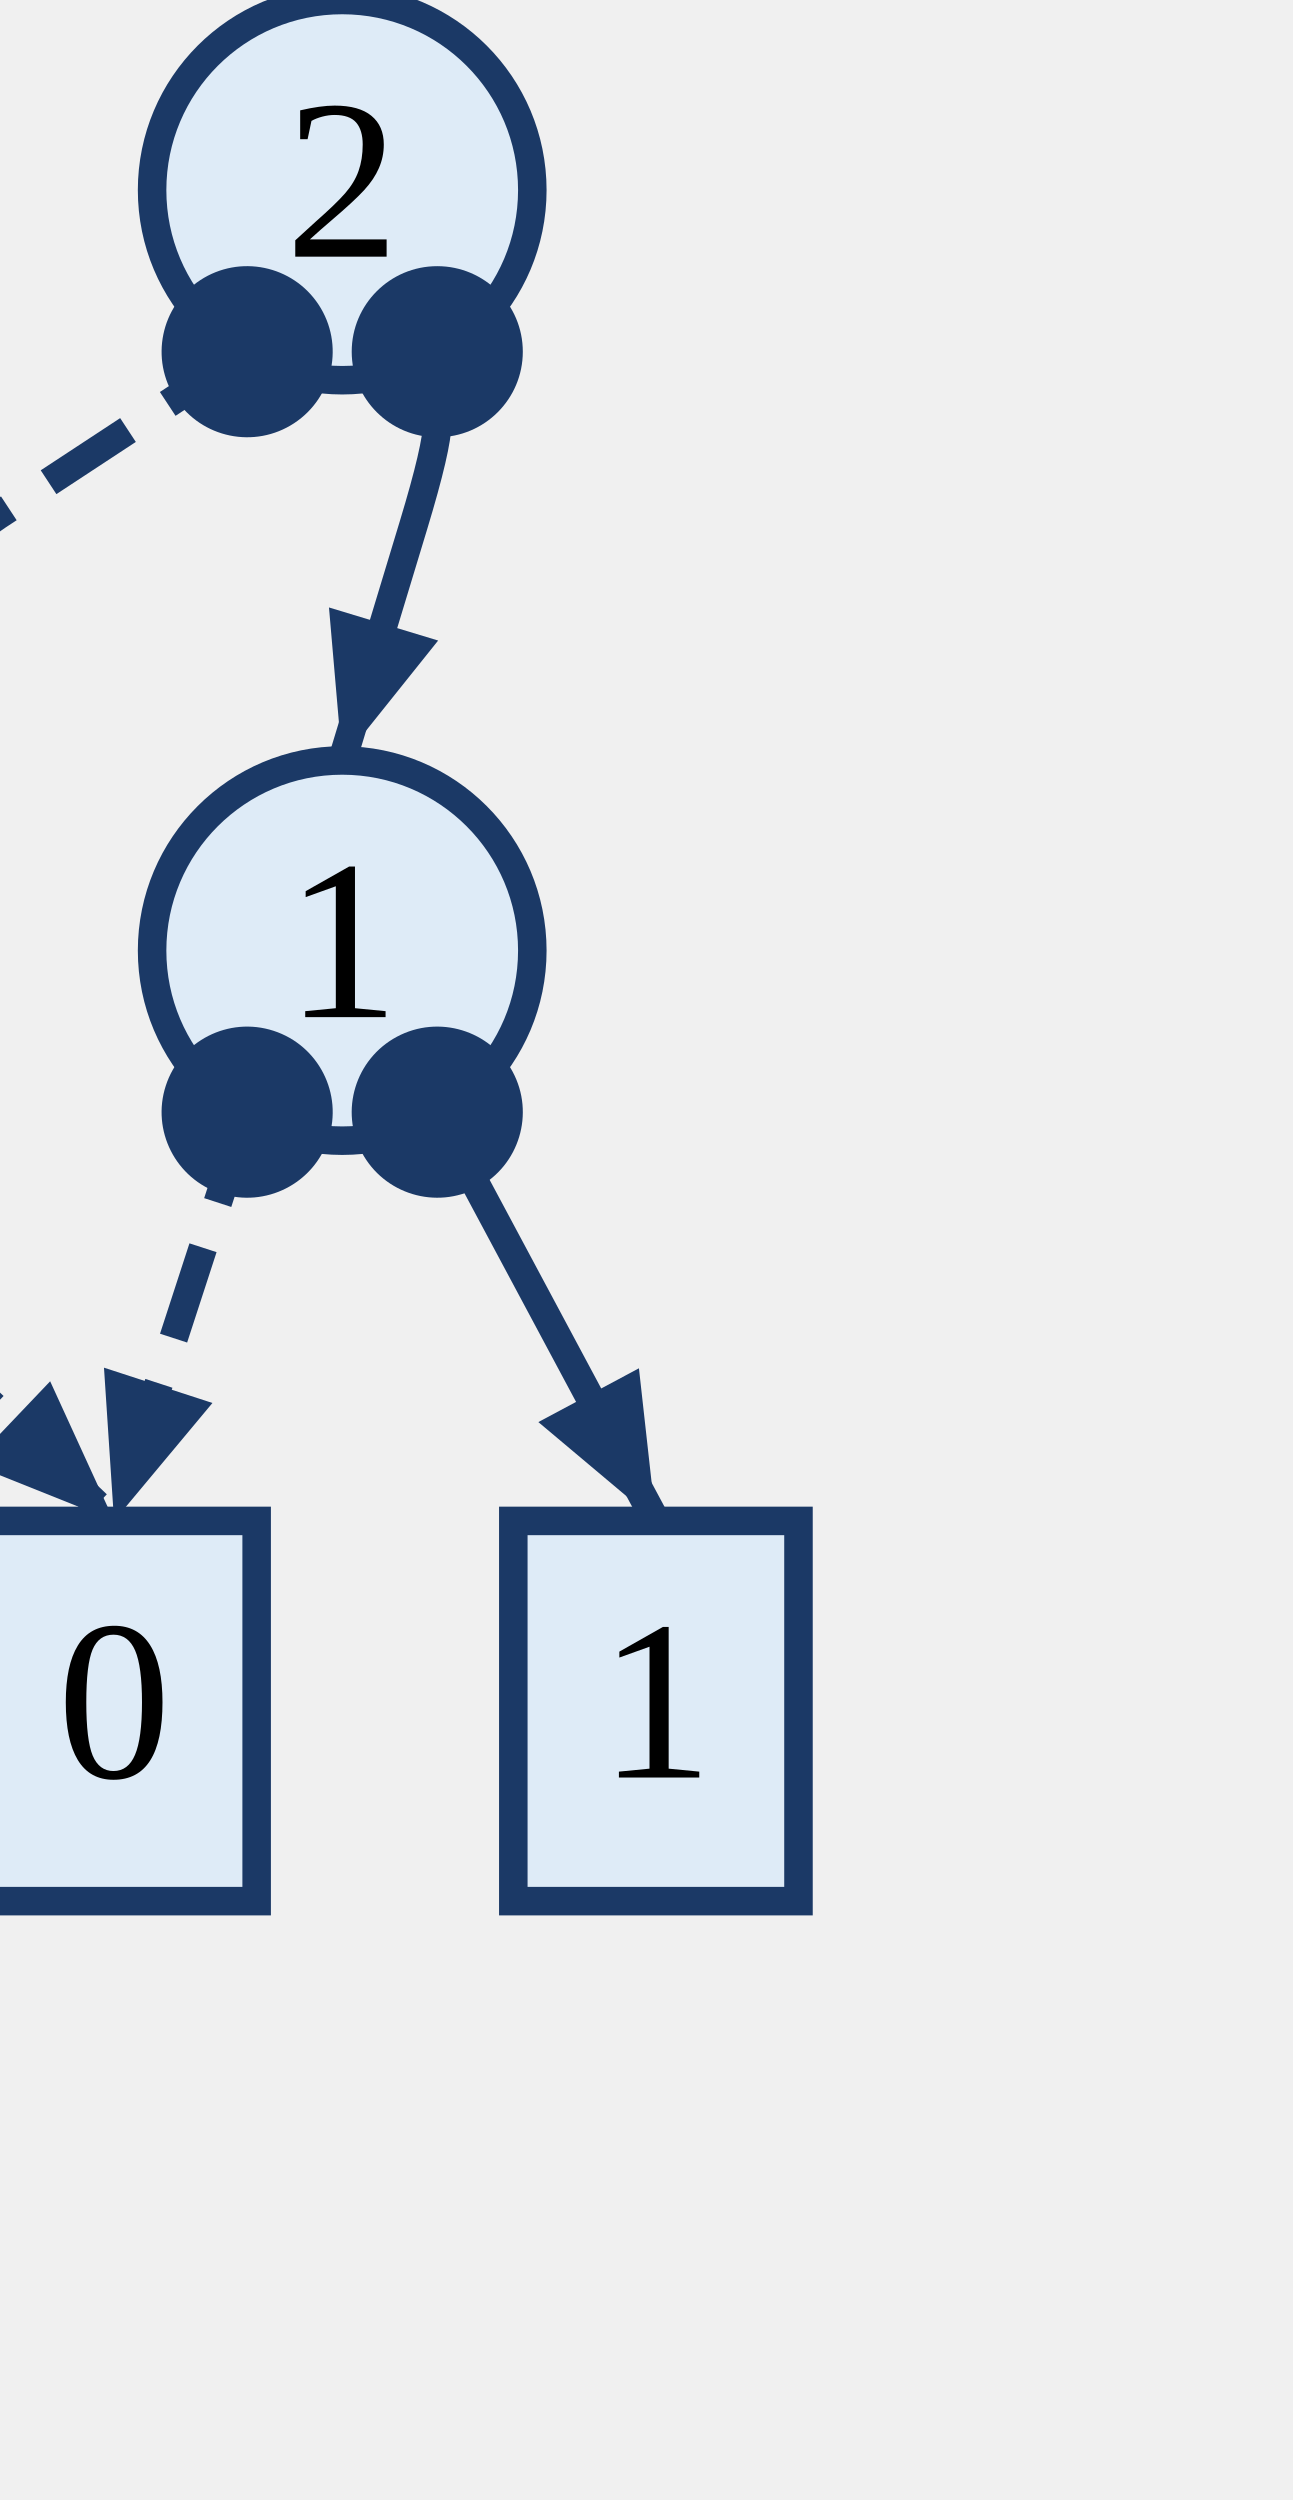
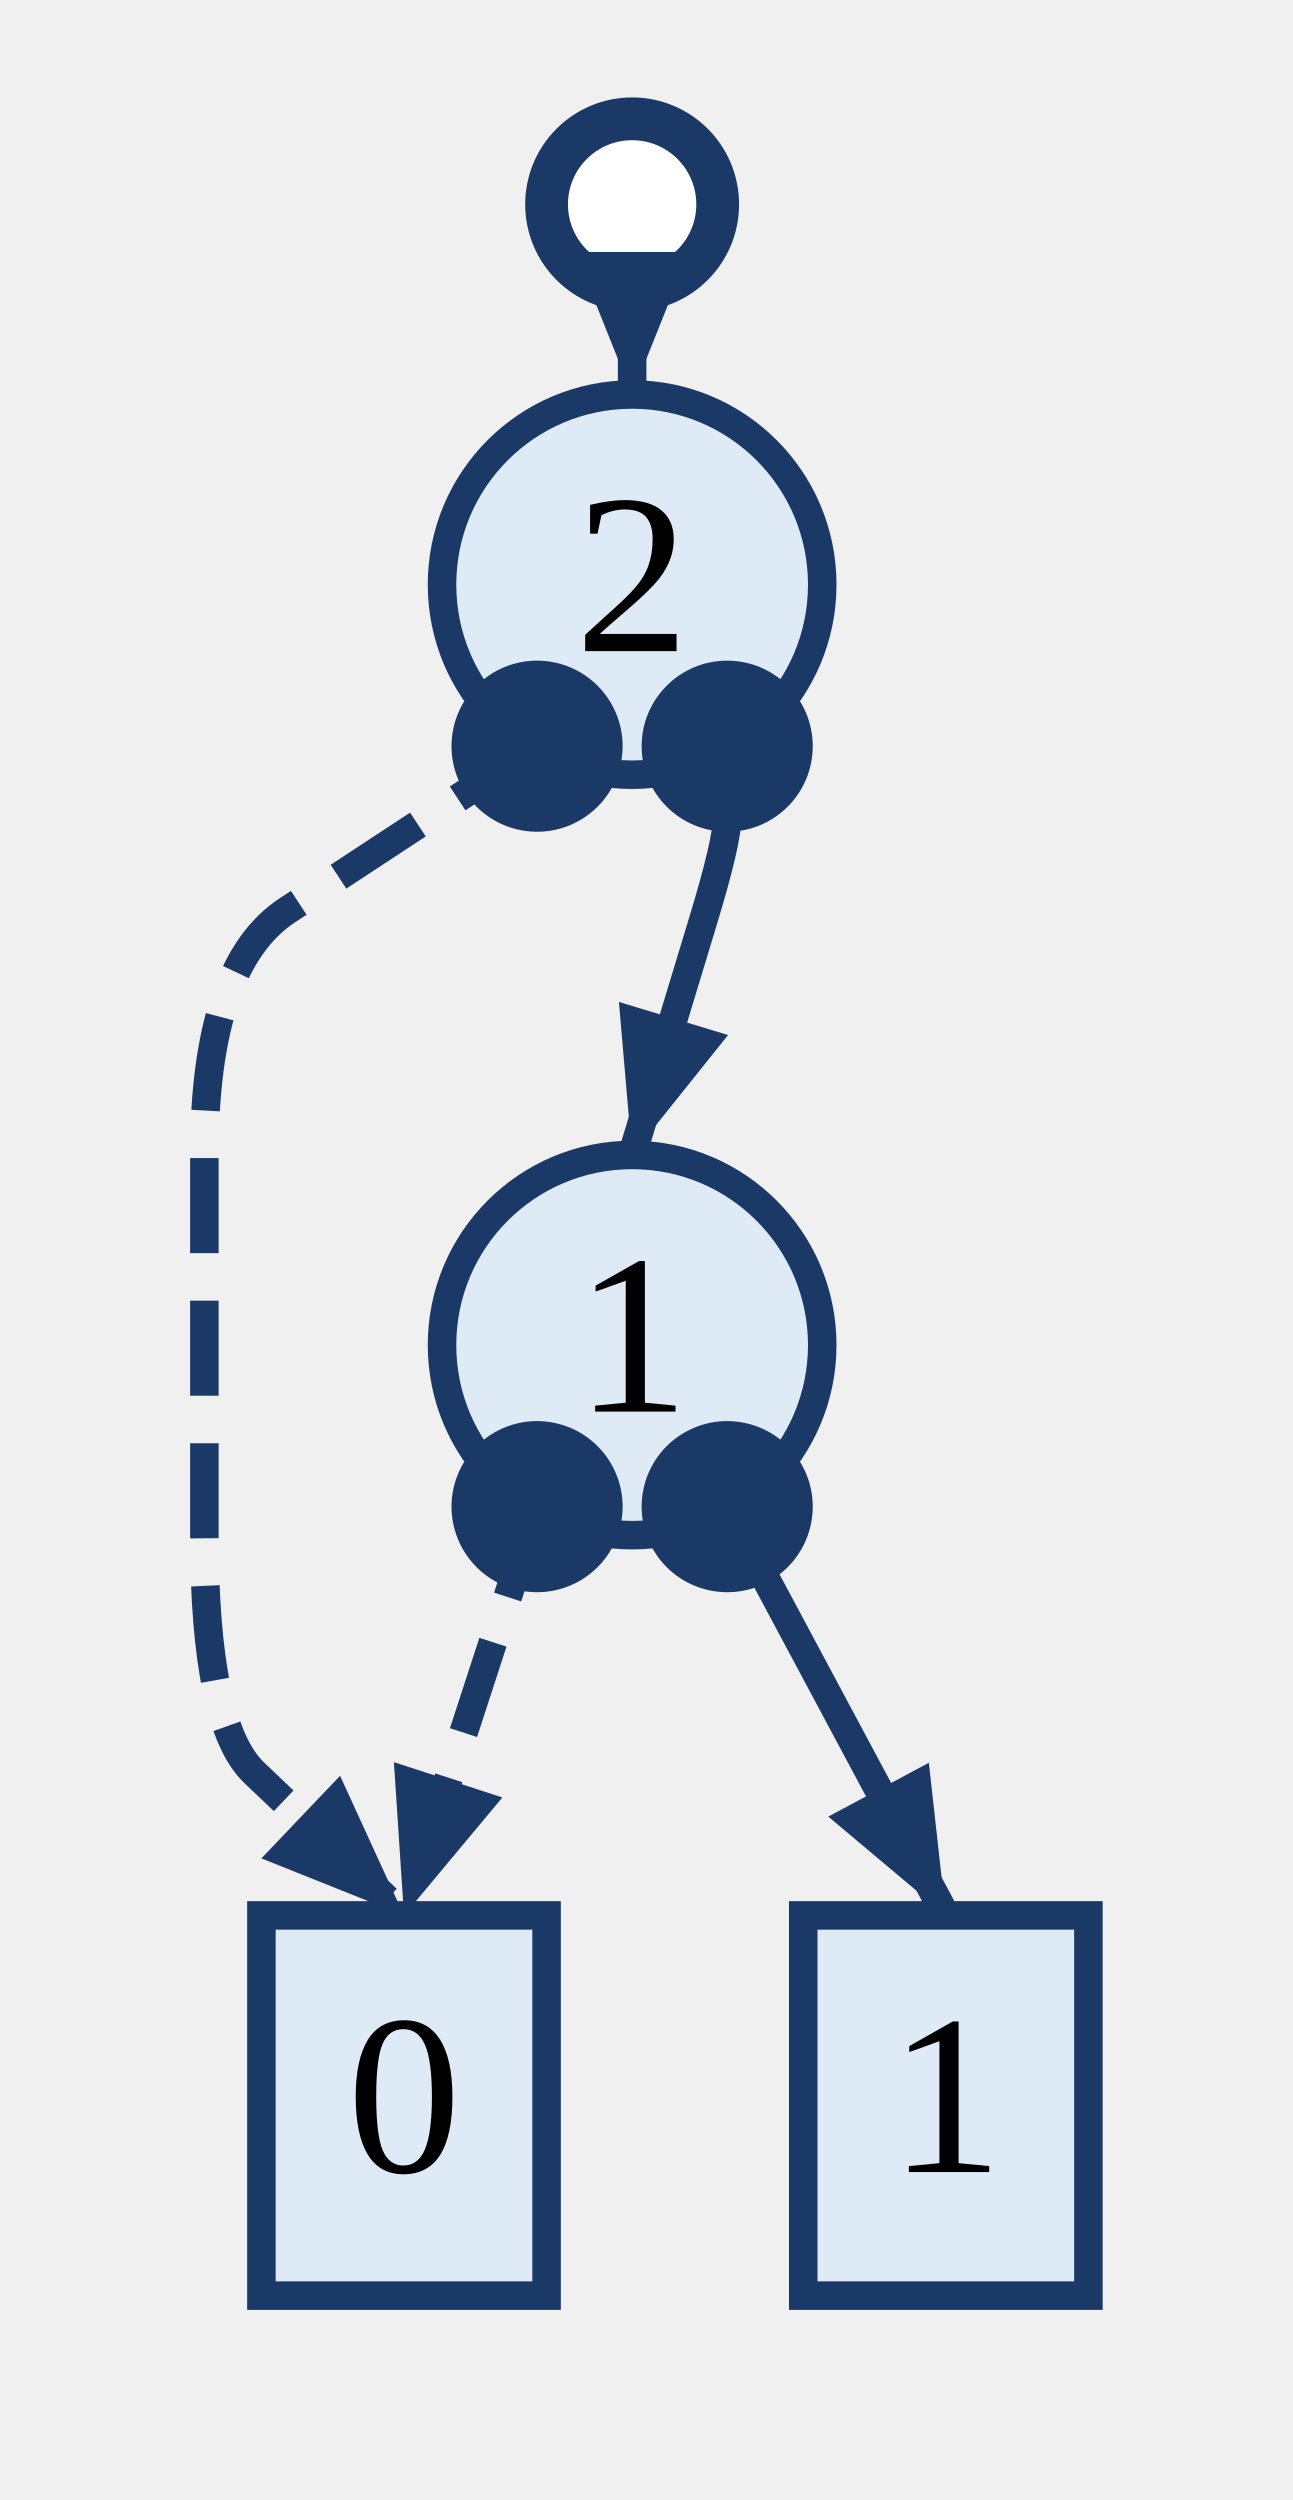
- <svg xmlns="http://www.w3.org/2000/svg" width="136" height="263" viewBox="0 0 136 263">
+ <svg xmlns="http://www.w3.org/2000/svg" width="136" height="263" viewBox="-30.5 -41.5 136 263">
  <defs>
    <marker id="arrow" viewBox="-10 -4 20 8" markerWidth="10" markerHeight="10" orient="auto">
      <polygon points="-10,-4 0,0 -10,4" fill="#1b3966" stroke="none" />
    </marker>
    <marker id="dot" viewBox="-4 -4 8 8" markerWidth="8" markerHeight="8" orient="auto" refX="0" refY="0">
      <circle cx="0" cy="0" r="3" fill="#1b3966" stroke="none" />
    </marker>
    <marker id="odot" viewBox="-4 -4 8 8" markerWidth="8" markerHeight="8" orient="auto" refX="0" refY="0">
      <circle cx="0" cy="0" r="3" fill="white" stroke="#1b3966" stroke-width="1.5" />
    </marker>
  </defs>
  <circle cx="36" cy="100" r="20" fill="#deebf7" stroke="#1b3966" stroke-width="3" />
  <text x="36" y="107" font-size="24" text-anchor="middle" fill="black">1</text>
  <path d="M 26,117 L 12,160" fill="none" stroke="#1b3966" stroke-width="3" stroke-dasharray="10,5" marker-end="url(#arrow)" marker-start="url(#dot)" />
  <path d="M 46,117 L 69,160" fill="none" stroke="#1b3966" stroke-width="3" marker-end="url(#arrow)" marker-start="url(#dot)" />
  <circle cx="36" cy="20" r="20" fill="#deebf7" stroke="#1b3966" stroke-width="3" />
  <text x="36" y="27" font-size="24" text-anchor="middle" fill="black">2</text>
  <path d="M 26,37 L -0.25,54.25 Q -9,60 -9,80 L -9,120 Q -9,140 -3.75,145 L 6.75,155 L 12,160" fill="none" stroke="#1b3966" stroke-width="3" stroke-dasharray="10,5" marker-end="url(#arrow)" marker-start="url(#dot)" />
  <path d="M 46,37 L 46,44.5 Q 46,47 43.5,55.25 L 38.5,71.75 L 36,80" fill="none" stroke="#1b3966" stroke-width="3" marker-end="url(#arrow)" marker-start="url(#dot)" />
  <rect x="-3" y="160" width="30" height="40" fill="#deebf7" stroke="#1b3966" stroke-width="3" />
  <text x="12" y="187" font-size="24" text-anchor="middle" fill="black">0</text>
  <rect x="54" y="160" width="30" height="40" fill="#deebf7" stroke="#1b3966" stroke-width="3" />
  <text x="69" y="187" font-size="24" text-anchor="middle" fill="black">1</text>
  <path d="M 36,-20 L 36,0" fill="none" stroke="#1b3966" stroke-width="3" marker-end="url(#arrow)" marker-start="url(#odot)" />
</svg>
